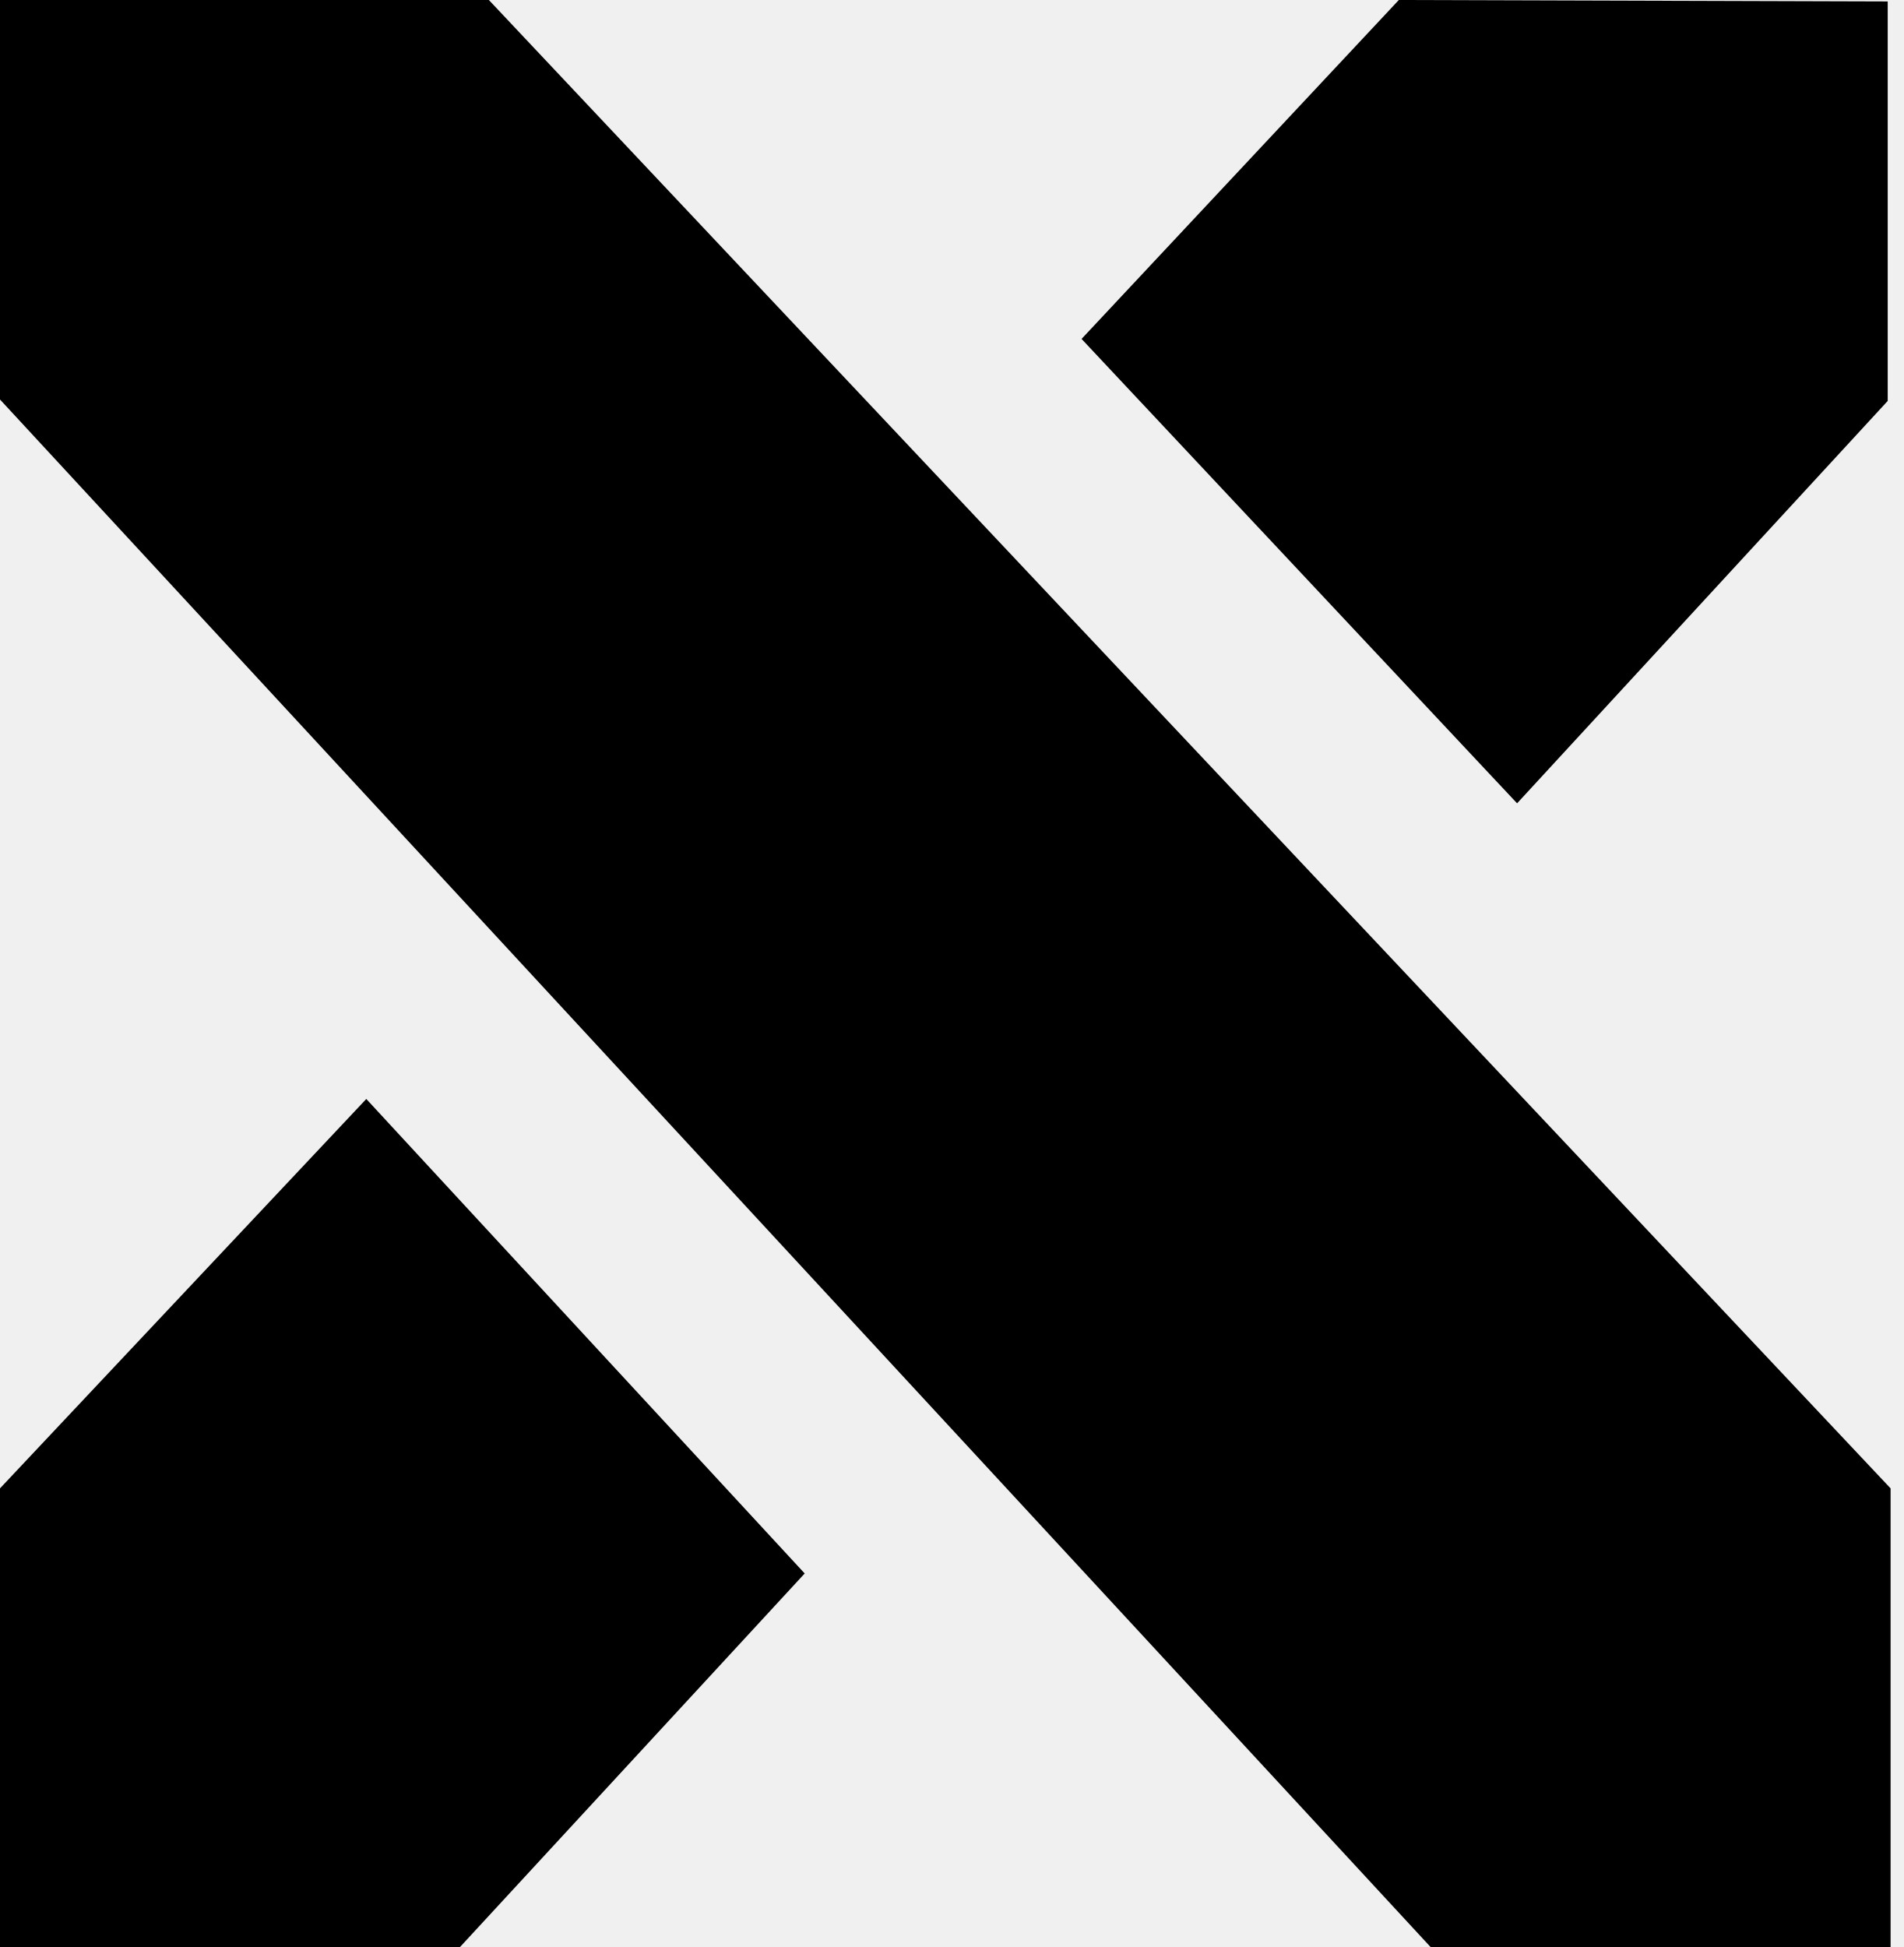
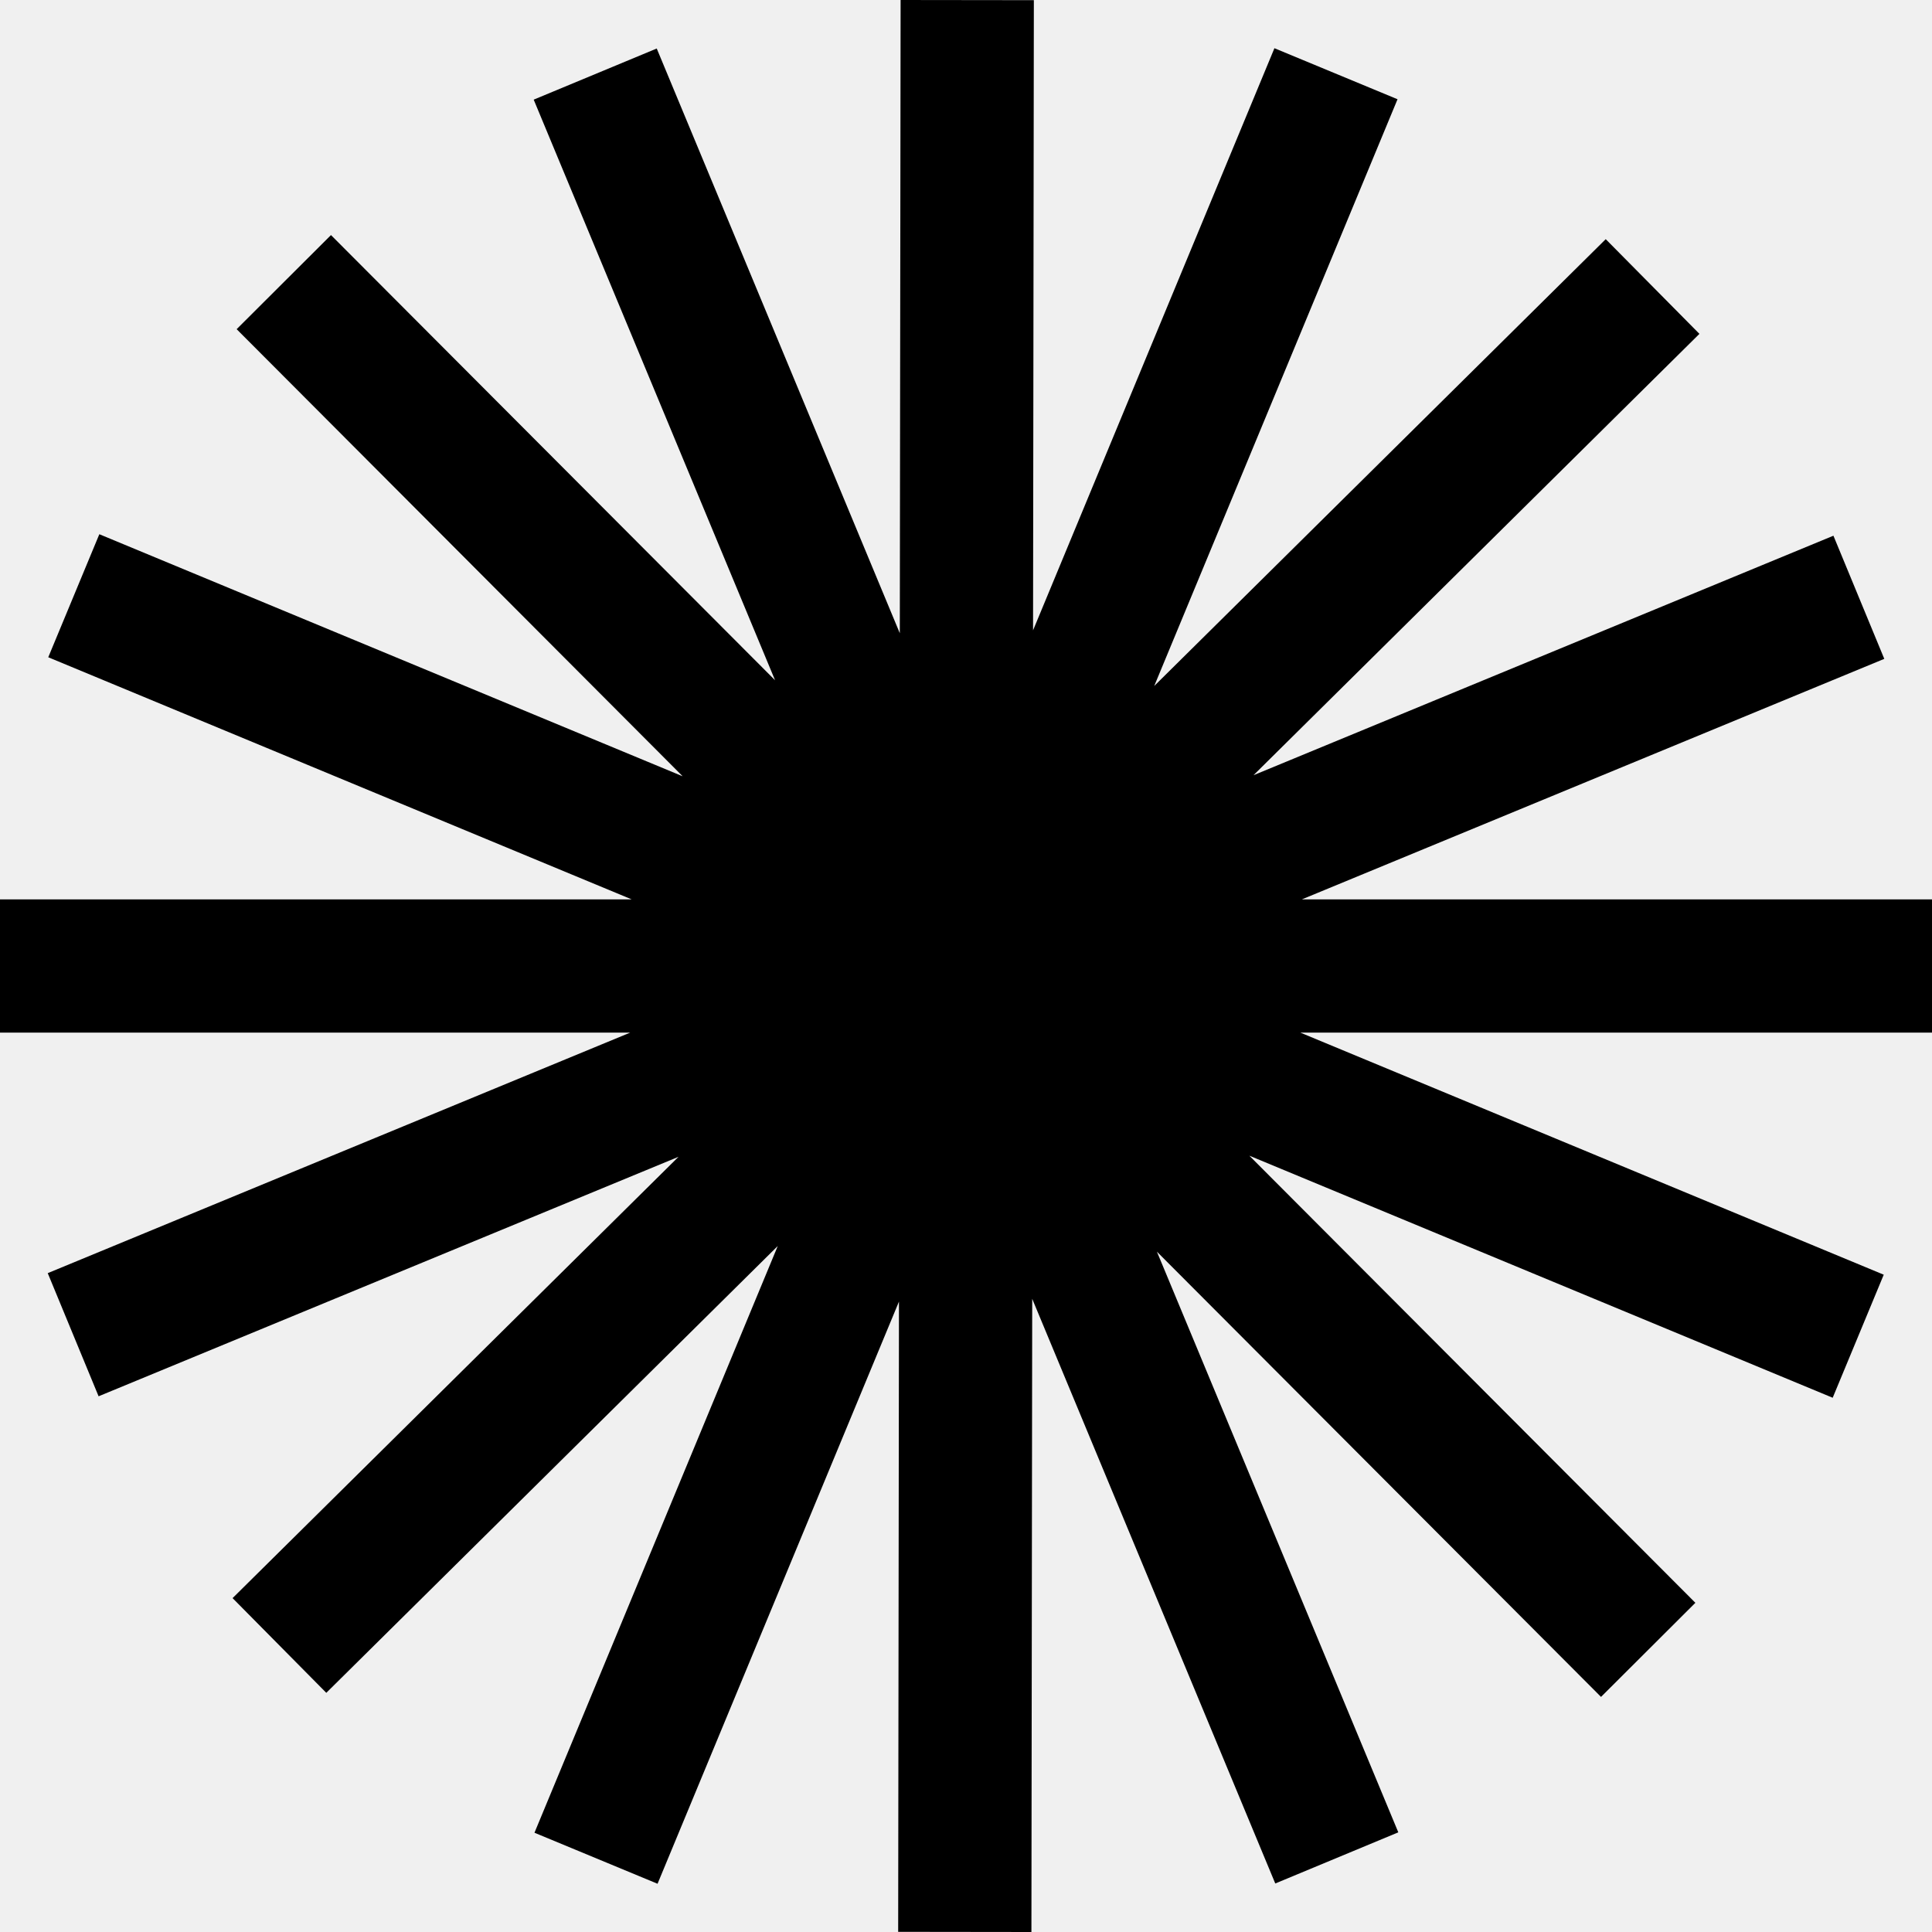
- <svg xmlns="http://www.w3.org/2000/svg" width="132" height="135" viewBox="0 0 132 135" fill="none">
-   <path d="M33.9 0L131.1 103.2V135H99.2L0 27.7V0H33.9ZM97 0L75 23.5L105.2 55.7L130.9 27.8V0.1L97 0ZM0 103.2V135H31.9L55.8 109.1L25.4 76.2L0 103.2Z" fill="black" />
+ <svg xmlns="http://www.w3.org/2000/svg" width="92" height="92" viewBox="0 0 92 92" fill="none">
+   <g clip-path="url(#clip0_3769_134)">
+     <path fill-rule="evenodd" clip-rule="evenodd" d="M42.808 61.98L42.77 91.992L49.115 92L49.153 61.848L60.727 89.69L66.586 87.254L55.091 59.604L76.239 80.805L80.732 76.324L59.493 55.033L87.271 66.56L89.702 60.7L61.921 49.172H92V42.828H61.993L89.728 31.374L87.306 25.51L59.69 36.915L80.925 15.898L76.463 11.389L54.963 32.666L66.549 4.726L60.687 2.296L49.193 30.016L49.231 0.008L42.886 0L42.848 30.154L31.273 2.31L25.414 4.745L36.908 32.393L15.761 11.194L11.269 15.675L32.508 36.966L4.73 25.439L2.298 31.298L30.08 42.828H0V49.172H30.009L2.273 60.626L4.695 66.49L32.31 55.086L11.075 76.101L15.538 80.611L37.036 59.334L25.451 87.273L31.312 89.703L42.808 61.98Z" fill="black" />
+   </g>
+   <defs>
+     <clipPath id="clip0_3769_134">
+       <rect width="92" height="92" fill="white" />
+     </clipPath>
+   </defs>
</svg>
